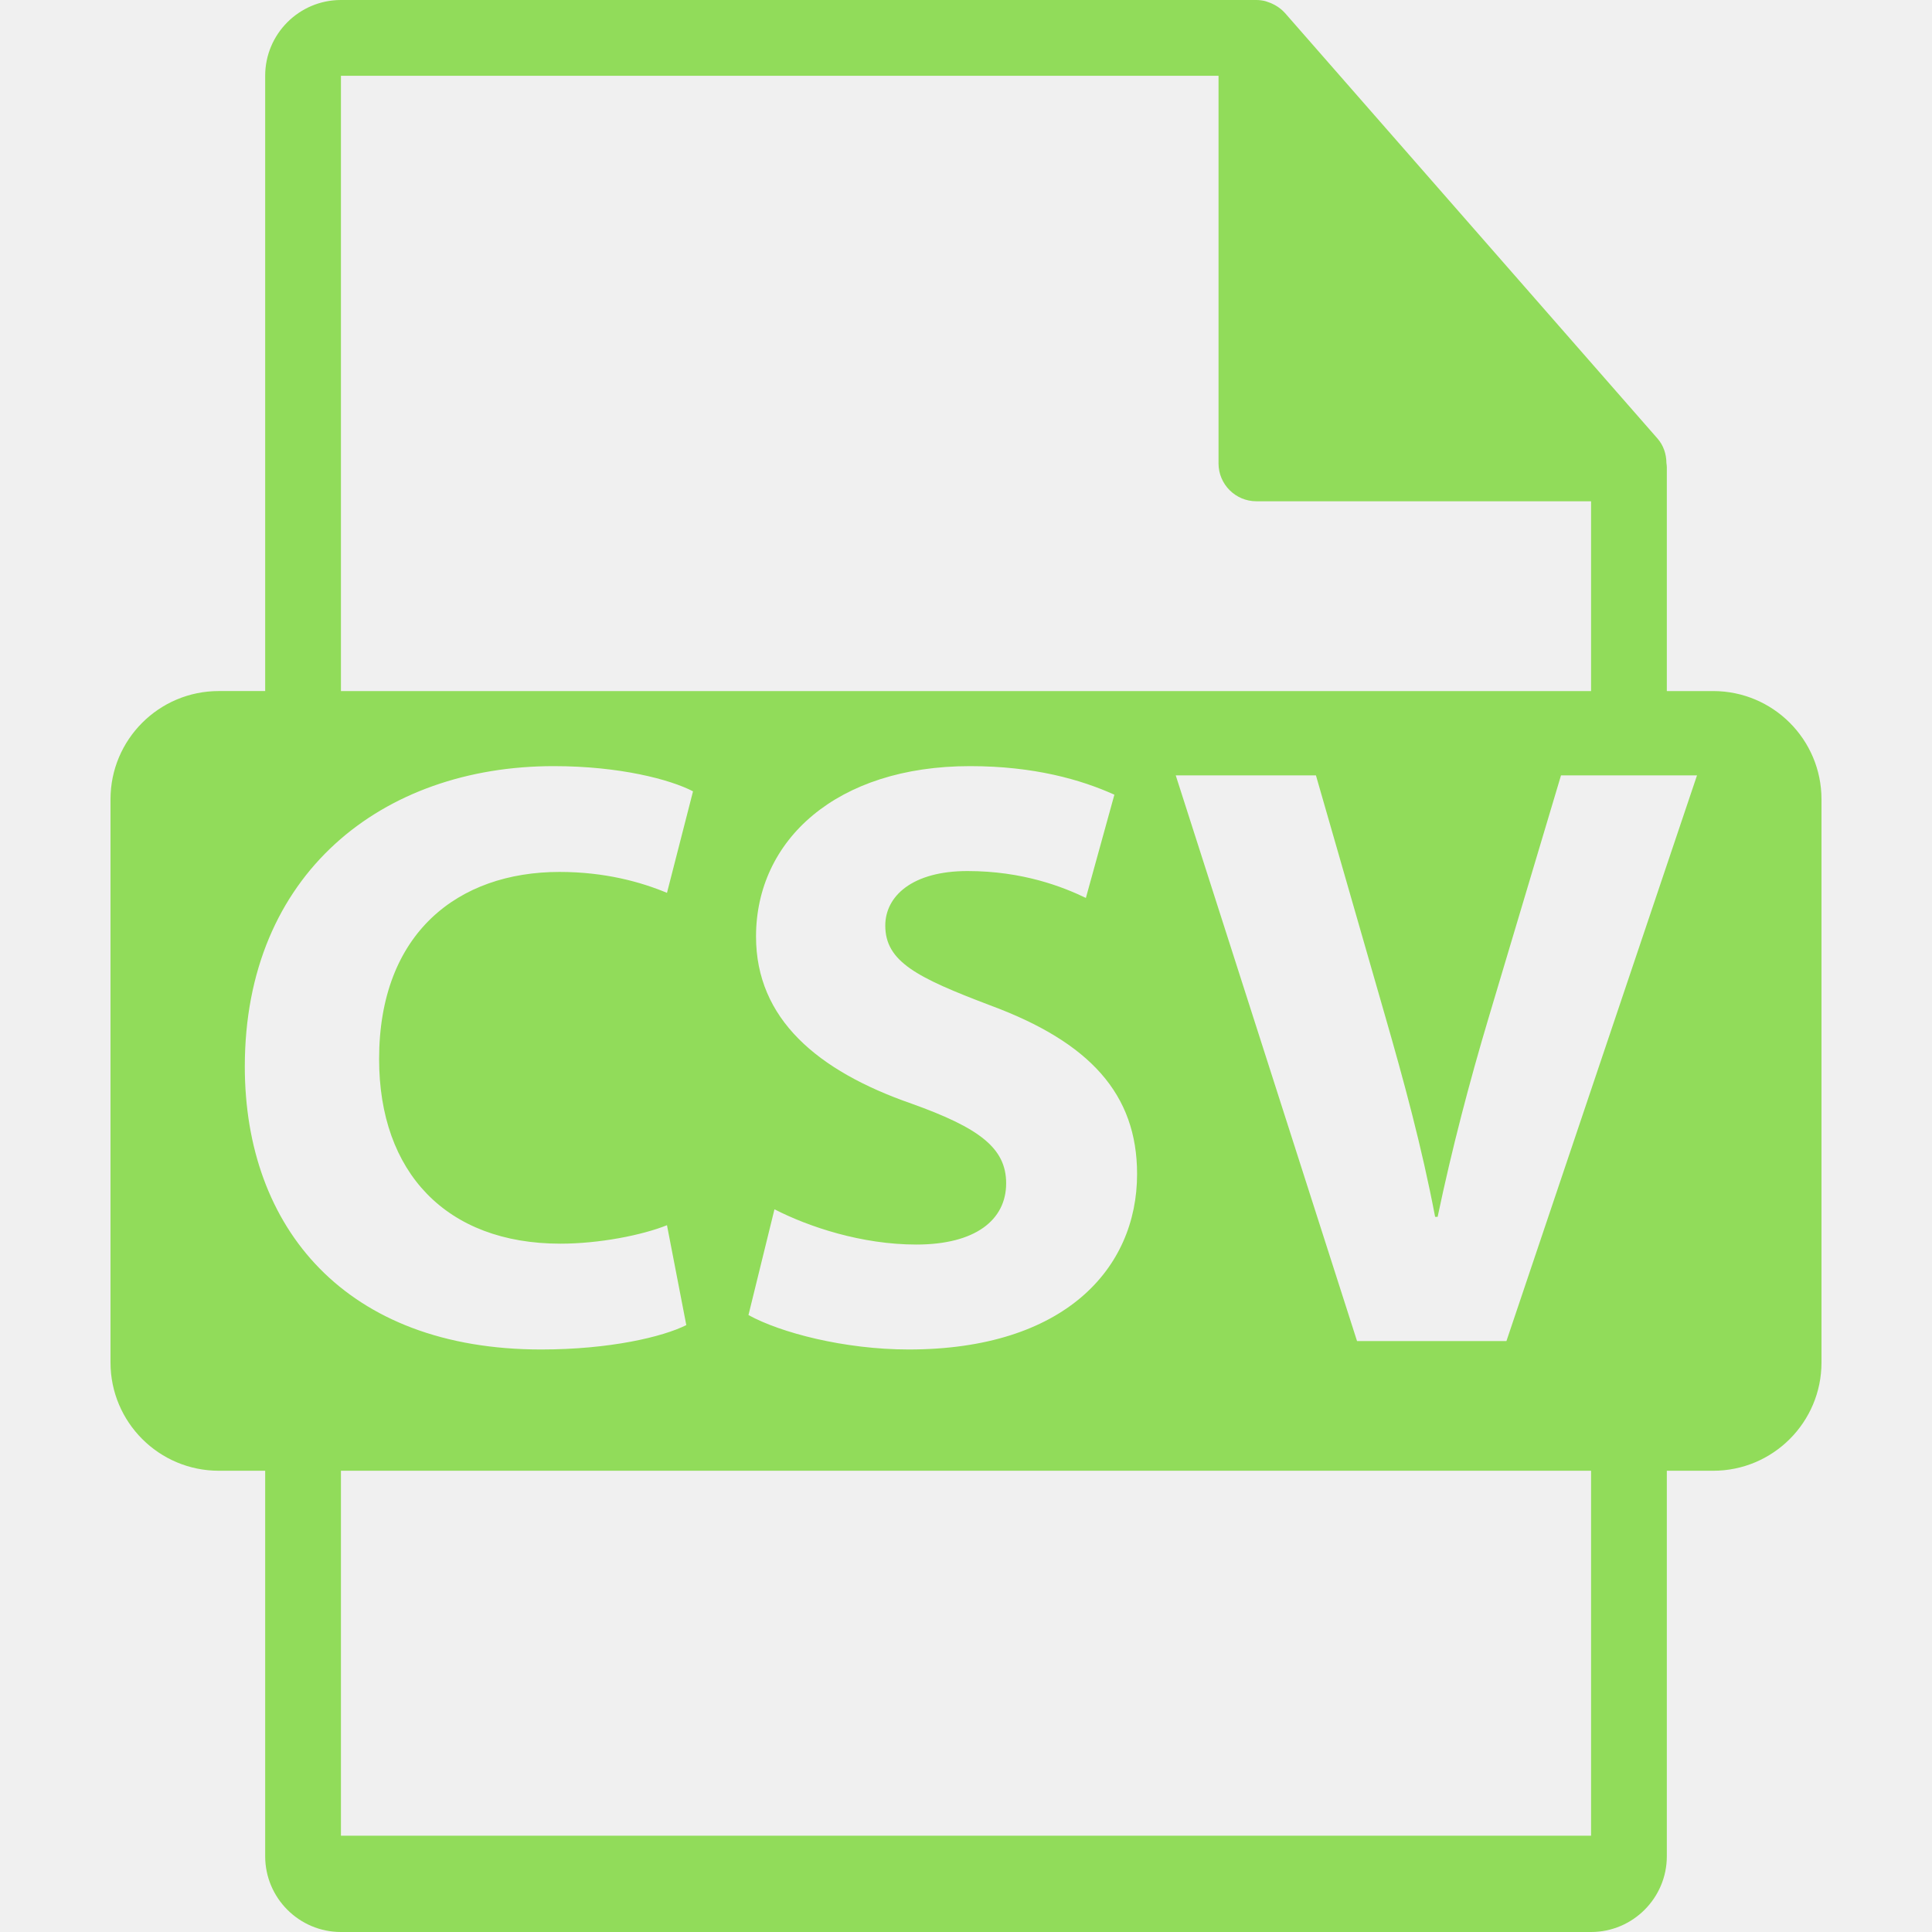
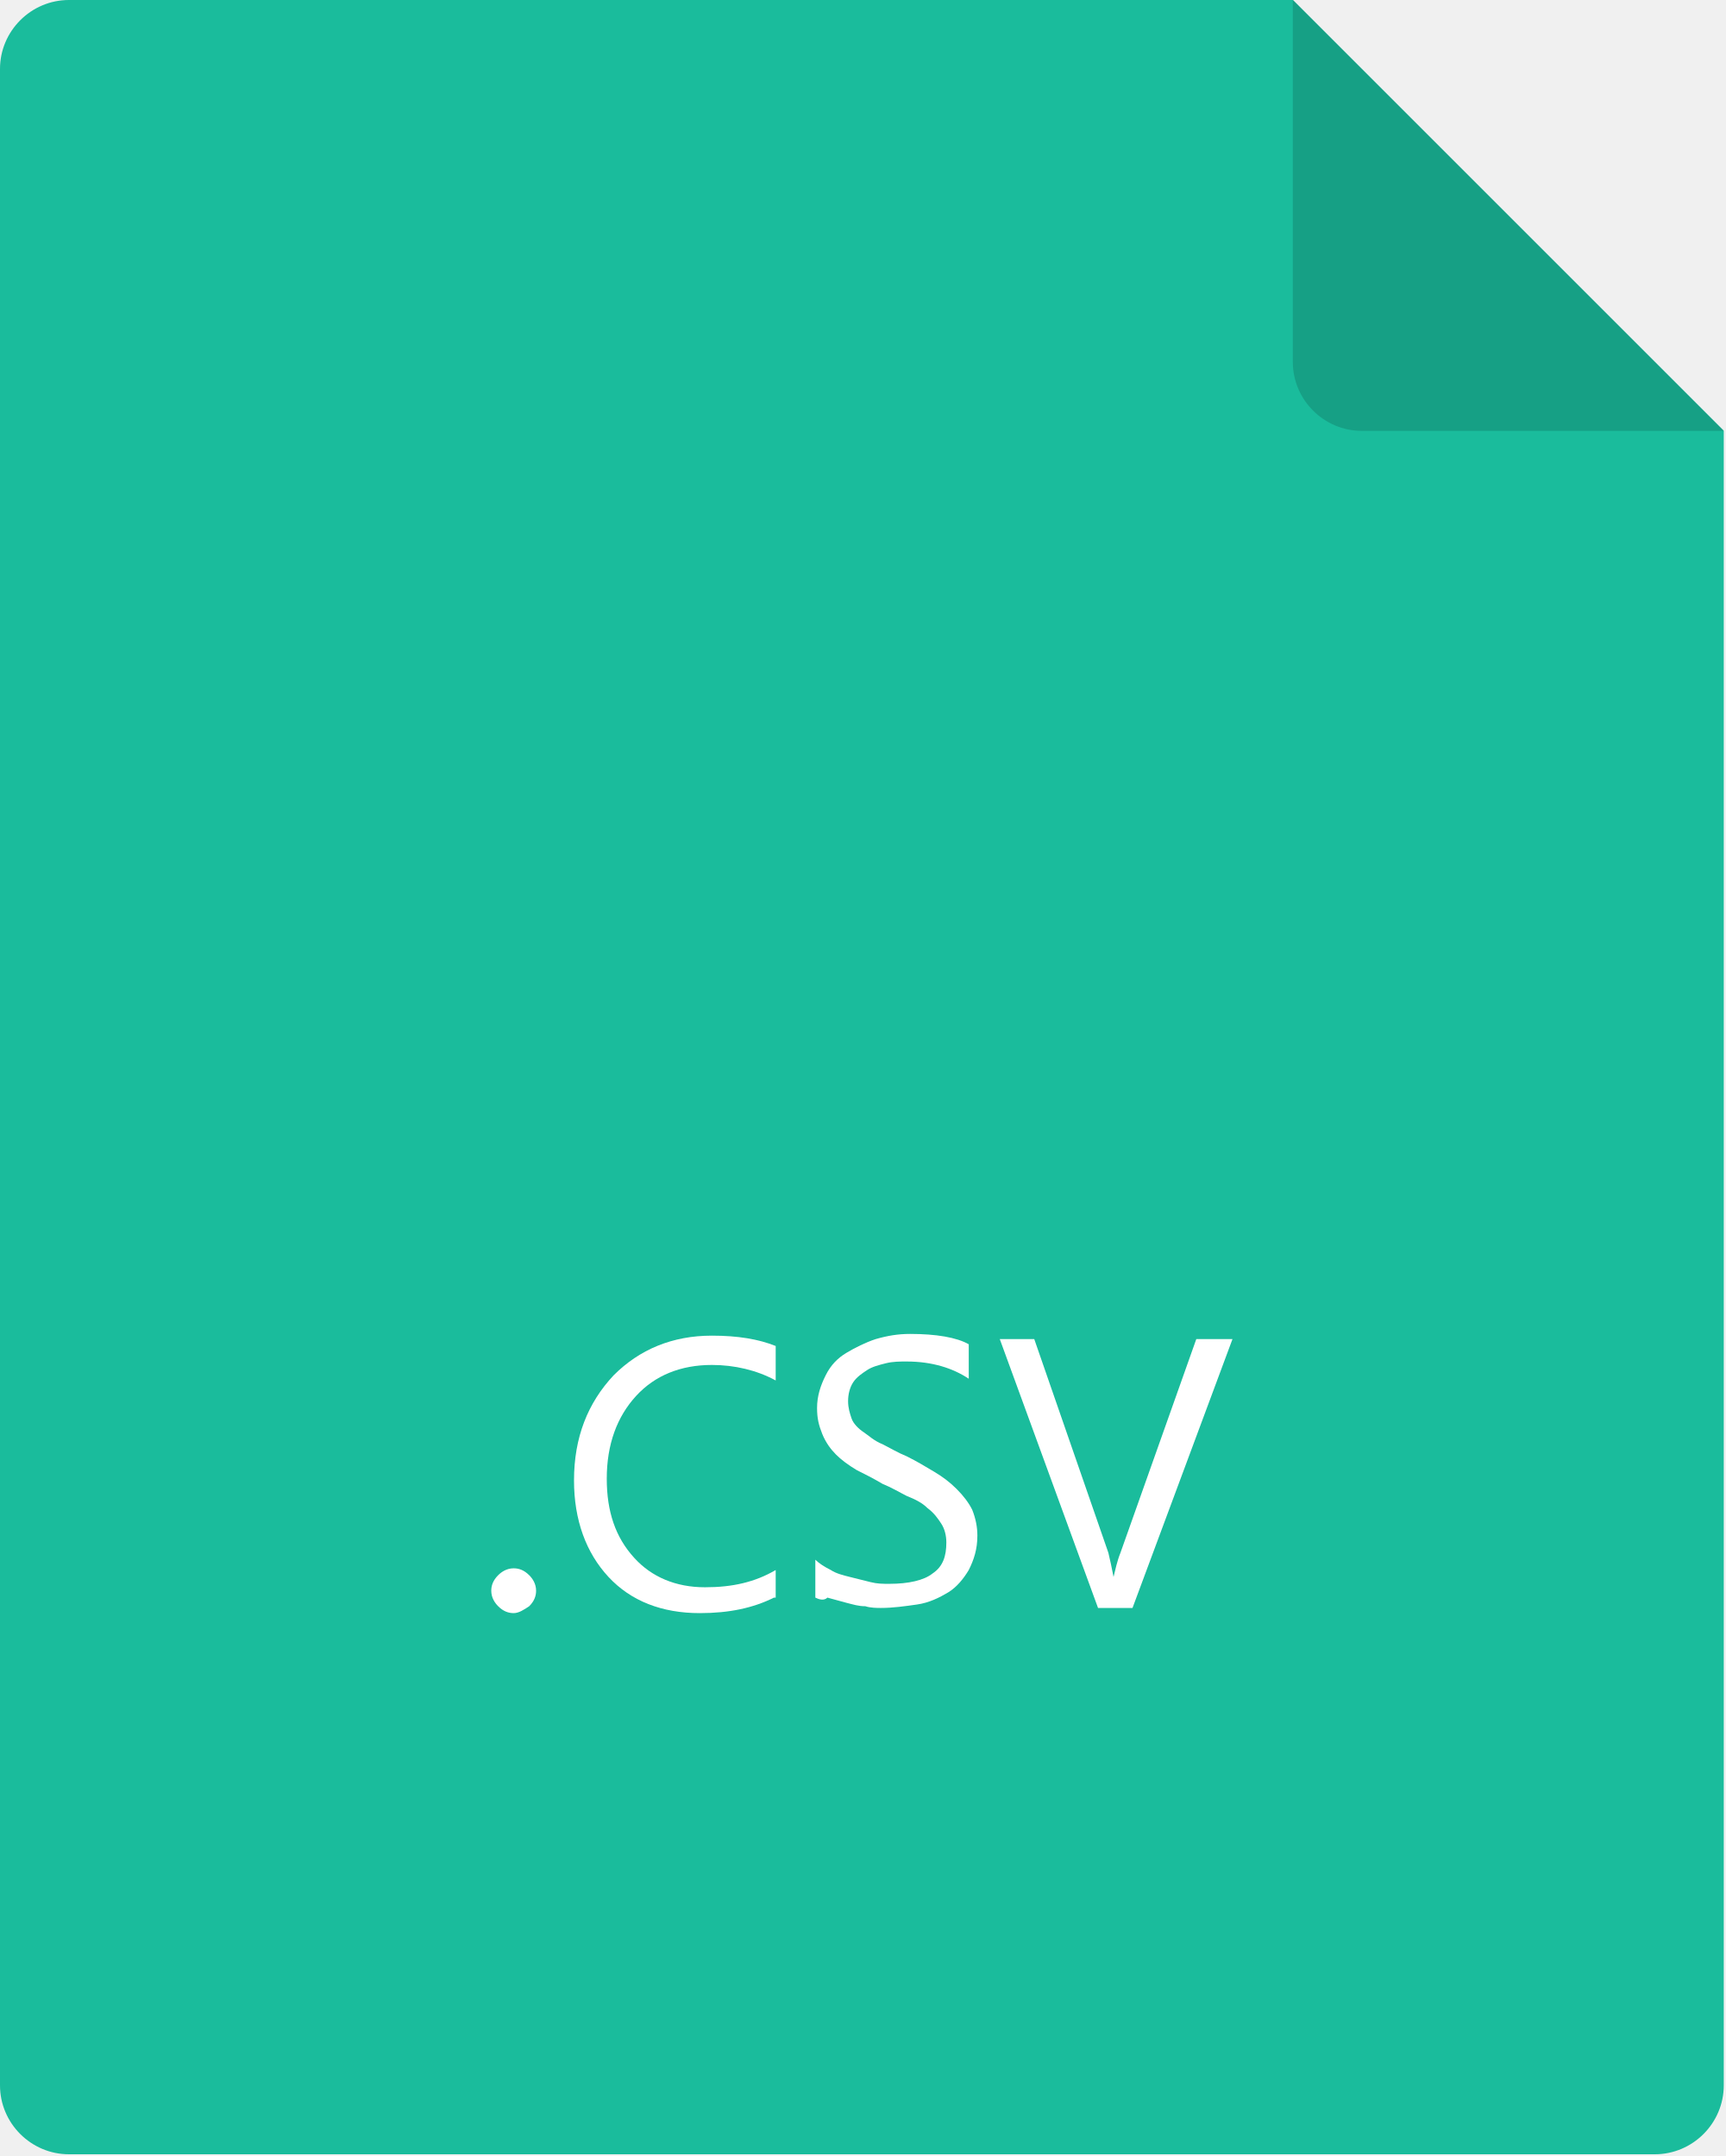
- <svg xmlns="http://www.w3.org/2000/svg" version="1.1" id="Capa_1" x="0px" y="0px" width="512px" height="512px" viewBox="0 0 548.29 548.291" style="enable-background:new 0 0 548.29 548.291;" xml:space="preserve">
-   <g>
-     <path d="M486.2,196.121h-13.164V132.59c0-0.399-0.064-0.795-0.116-1.2c-0.021-2.52-0.824-5-2.551-6.96L364.656,3.677   c-0.031-0.034-0.064-0.044-0.085-0.075c-0.629-0.707-1.364-1.292-2.141-1.796c-0.231-0.157-0.462-0.286-0.704-0.419   c-0.672-0.365-1.386-0.672-2.121-0.893c-0.199-0.052-0.377-0.134-0.576-0.188C358.229,0.118,357.4,0,356.562,0H96.757   C84.893,0,75.256,9.649,75.256,21.502v174.613H62.093c-16.972,0-30.733,13.756-30.733,30.73v159.81   c0,16.966,13.761,30.736,30.733,30.736h13.163V526.79c0,11.854,9.637,21.501,21.501,21.501h354.777   c11.853,0,21.502-9.647,21.502-21.501V417.392H486.2c16.966,0,30.729-13.764,30.729-30.731v-159.81   C516.93,209.872,503.166,196.121,486.2,196.121z M96.757,21.502h249.053v110.006c0,5.94,4.818,10.751,10.751,10.751h94.973v53.861   H96.757V21.502z M258.618,313.18c-26.68-9.291-44.063-24.053-44.063-47.389c0-27.404,22.861-48.368,60.733-48.368   c18.107,0,31.447,3.811,40.968,8.107l-8.09,29.3c-6.43-3.107-17.862-7.632-33.59-7.632c-15.717,0-23.339,7.149-23.339,15.485   c0,10.247,9.047,14.769,29.78,22.632c28.341,10.479,41.681,25.239,41.681,47.874c0,26.909-20.721,49.786-64.792,49.786   c-18.338,0-36.449-4.776-45.497-9.77l7.38-30.016c9.772,5.014,24.775,10.006,40.264,10.006c16.671,0,25.488-6.908,25.488-17.396   C285.536,325.789,277.909,320.078,258.618,313.18z M69.474,302.692c0-54.781,39.074-85.269,87.654-85.269   c18.822,0,33.113,3.811,39.549,7.149l-7.392,28.816c-7.38-3.084-17.632-5.939-30.491-5.939c-28.822,0-51.206,17.375-51.206,53.099   c0,32.158,19.051,52.4,51.456,52.4c10.947,0,23.097-2.378,30.241-5.238l5.483,28.346c-6.672,3.34-21.674,6.919-41.208,6.919   C98.06,382.976,69.474,348.424,69.474,302.692z M451.534,520.962H96.757v-103.57h354.777V520.962z M427.518,380.583h-42.399   l-51.45-160.536h39.787l19.526,67.894c5.479,19.046,10.479,37.386,14.299,57.397h0.709c4.048-19.298,9.045-38.352,14.526-56.693   l20.487-68.598h38.599L427.518,380.583z" fill="#91DC5A" />
+ <svg xmlns="http://www.w3.org/2000/svg" version="1.1" id="Layer_1" x="0px" y="0px" viewBox="0 0 100.1 125.1" style="enable-background:new 0 0 100.1 125.1;" xml:space="preserve">
+   <style type="text/css">
+ 	.st0{fill-rule:evenodd;clip-rule:evenodd;fill:#1ABC9C;}
+ 	.st1{fill-rule:evenodd;clip-rule:evenodd;fill:#16A085;}
+ 	.st2{fill:#FFFFFF;}
+ </style>
+   <g id="file_back_1_">
+     <g>
+       <path class="st0" d="M75,0H4C1.8,0,0,1.8,0,4v117c0,2.2,1.8,4,4,4h92c2.2,0,4-1.8,4-4V25L75,0z" />
+     </g>
+   </g>
+   <g id="fold_1_">
+     <g>
+       <path class="st1" d="M75,0v21c0,2.2,1.8,4,4,4h21L75,0z" />
+     </g>
  </g>
  <g>
- </g>
-   <g>
- </g>
-   <g>
- </g>
-   <g>
- </g>
-   <g>
- </g>
-   <g>
- </g>
-   <g>
- </g>
-   <g>
- </g>
-   <g>
- </g>
-   <g>
- </g>
-   <g>
- </g>
-   <g>
- </g>
-   <g>
- </g>
-   <g>
- </g>
-   <g>
- </g>
+     <g>
+       <path class="st2" d="M29.8,93.6c-0.3,0-0.6-0.1-0.9-0.4c-0.2-0.2-0.4-0.5-0.4-0.9c0-0.3,0.1-0.6,0.4-0.9c0.2-0.2,0.5-0.4,0.9-0.4    c0.3,0,0.6,0.1,0.9,0.4c0.2,0.2,0.4,0.5,0.4,0.9c0,0.3-0.1,0.6-0.4,0.9C30.4,93.4,30.1,93.6,29.8,93.6z" />
+       <path class="st2" d="M44.9,92.7c-1.2,0.6-2.6,0.9-4.3,0.9c-2.2,0-4-0.7-5.3-2.1c-1.3-1.4-2-3.3-2-5.6c0-2.5,0.8-4.5,2.3-6.1    c1.5-1.5,3.4-2.3,5.7-2.3c1.5,0,2.7,0.2,3.7,0.6v2c-1.1-0.6-2.4-0.9-3.7-0.9c-1.8,0-3.3,0.6-4.4,1.8c-1.1,1.2-1.7,2.8-1.7,4.8    c0,1.9,0.5,3.4,1.6,4.6c1,1.1,2.4,1.7,4.1,1.7c1.6,0,2.9-0.3,4.1-1V92.7z" />
+       <path class="st2" d="M47.3,92.7v-2.2c0.2,0.2,0.5,0.4,0.9,0.6c0.3,0.2,0.7,0.3,1.1,0.4s0.8,0.2,1.2,0.3c0.4,0.1,0.7,0.1,1.1,0.1    c1.1,0,2-0.2,2.5-0.6c0.6-0.4,0.8-1,0.8-1.8c0-0.4-0.1-0.8-0.3-1.1s-0.4-0.6-0.8-0.9c-0.3-0.3-0.7-0.5-1.2-0.7    c-0.4-0.2-0.9-0.5-1.4-0.7c-0.5-0.3-1.1-0.6-1.5-0.8c-0.5-0.3-0.9-0.6-1.2-0.9s-0.6-0.7-0.8-1.2s-0.3-0.9-0.3-1.5    c0-0.7,0.2-1.3,0.5-1.9s0.7-1,1.2-1.3s1.1-0.6,1.7-0.8c0.7-0.2,1.3-0.3,2-0.3c1.5,0,2.7,0.2,3.4,0.6V80c-0.9-0.6-2.1-1-3.6-1    c-0.4,0-0.8,0-1.2,0.1c-0.4,0.1-0.8,0.2-1.1,0.4c-0.3,0.2-0.6,0.4-0.8,0.7c-0.2,0.3-0.3,0.7-0.3,1.1c0,0.4,0.1,0.7,0.2,1    c0.1,0.3,0.4,0.6,0.7,0.8c0.3,0.2,0.6,0.5,1.1,0.7c0.4,0.2,0.9,0.5,1.4,0.7c0.6,0.3,1.1,0.6,1.6,0.9c0.5,0.3,0.9,0.6,1.3,1    c0.4,0.4,0.7,0.8,0.9,1.2c0.2,0.5,0.3,1,0.3,1.5c0,0.8-0.2,1.4-0.5,2c-0.3,0.5-0.7,1-1.2,1.3c-0.5,0.3-1.1,0.6-1.8,0.7    c-0.7,0.1-1.4,0.2-2.1,0.2c-0.2,0-0.6,0-0.9-0.1c-0.4,0-0.7-0.1-1.1-0.2s-0.7-0.2-1.1-0.3C47.8,92.9,47.5,92.8,47.3,92.7z" />
+       <path class="st2" d="M71.5,77.7l-5.8,15.6h-2l-5.7-15.6h2l4.3,12.4c0.1,0.4,0.2,0.9,0.3,1.4h0c0.1-0.4,0.2-0.9,0.4-1.4l4.4-12.4    H71.5z" />
+     </g>
+   </g>
</svg>
